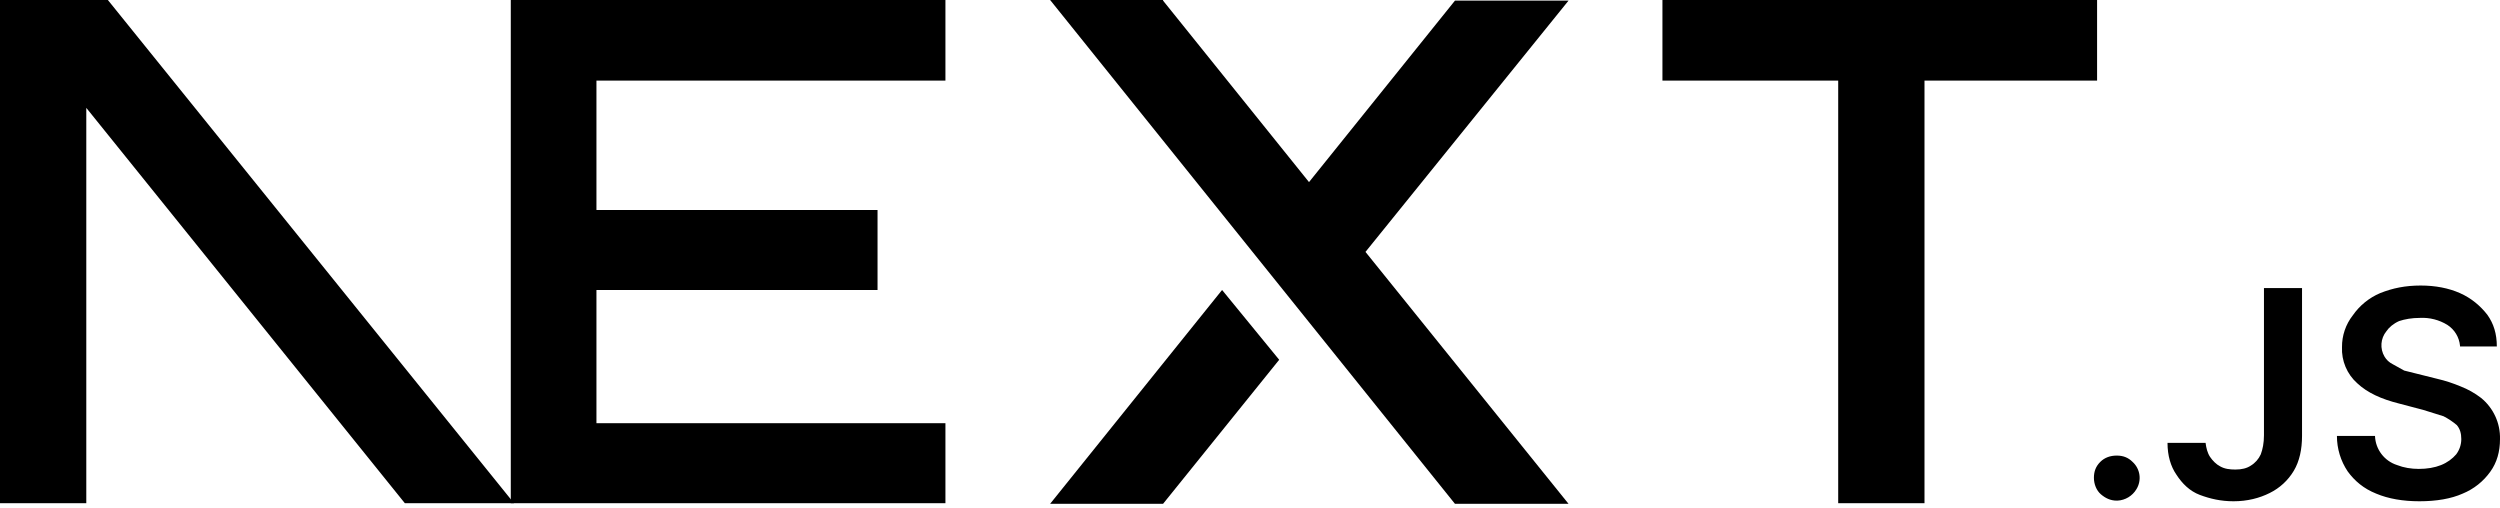
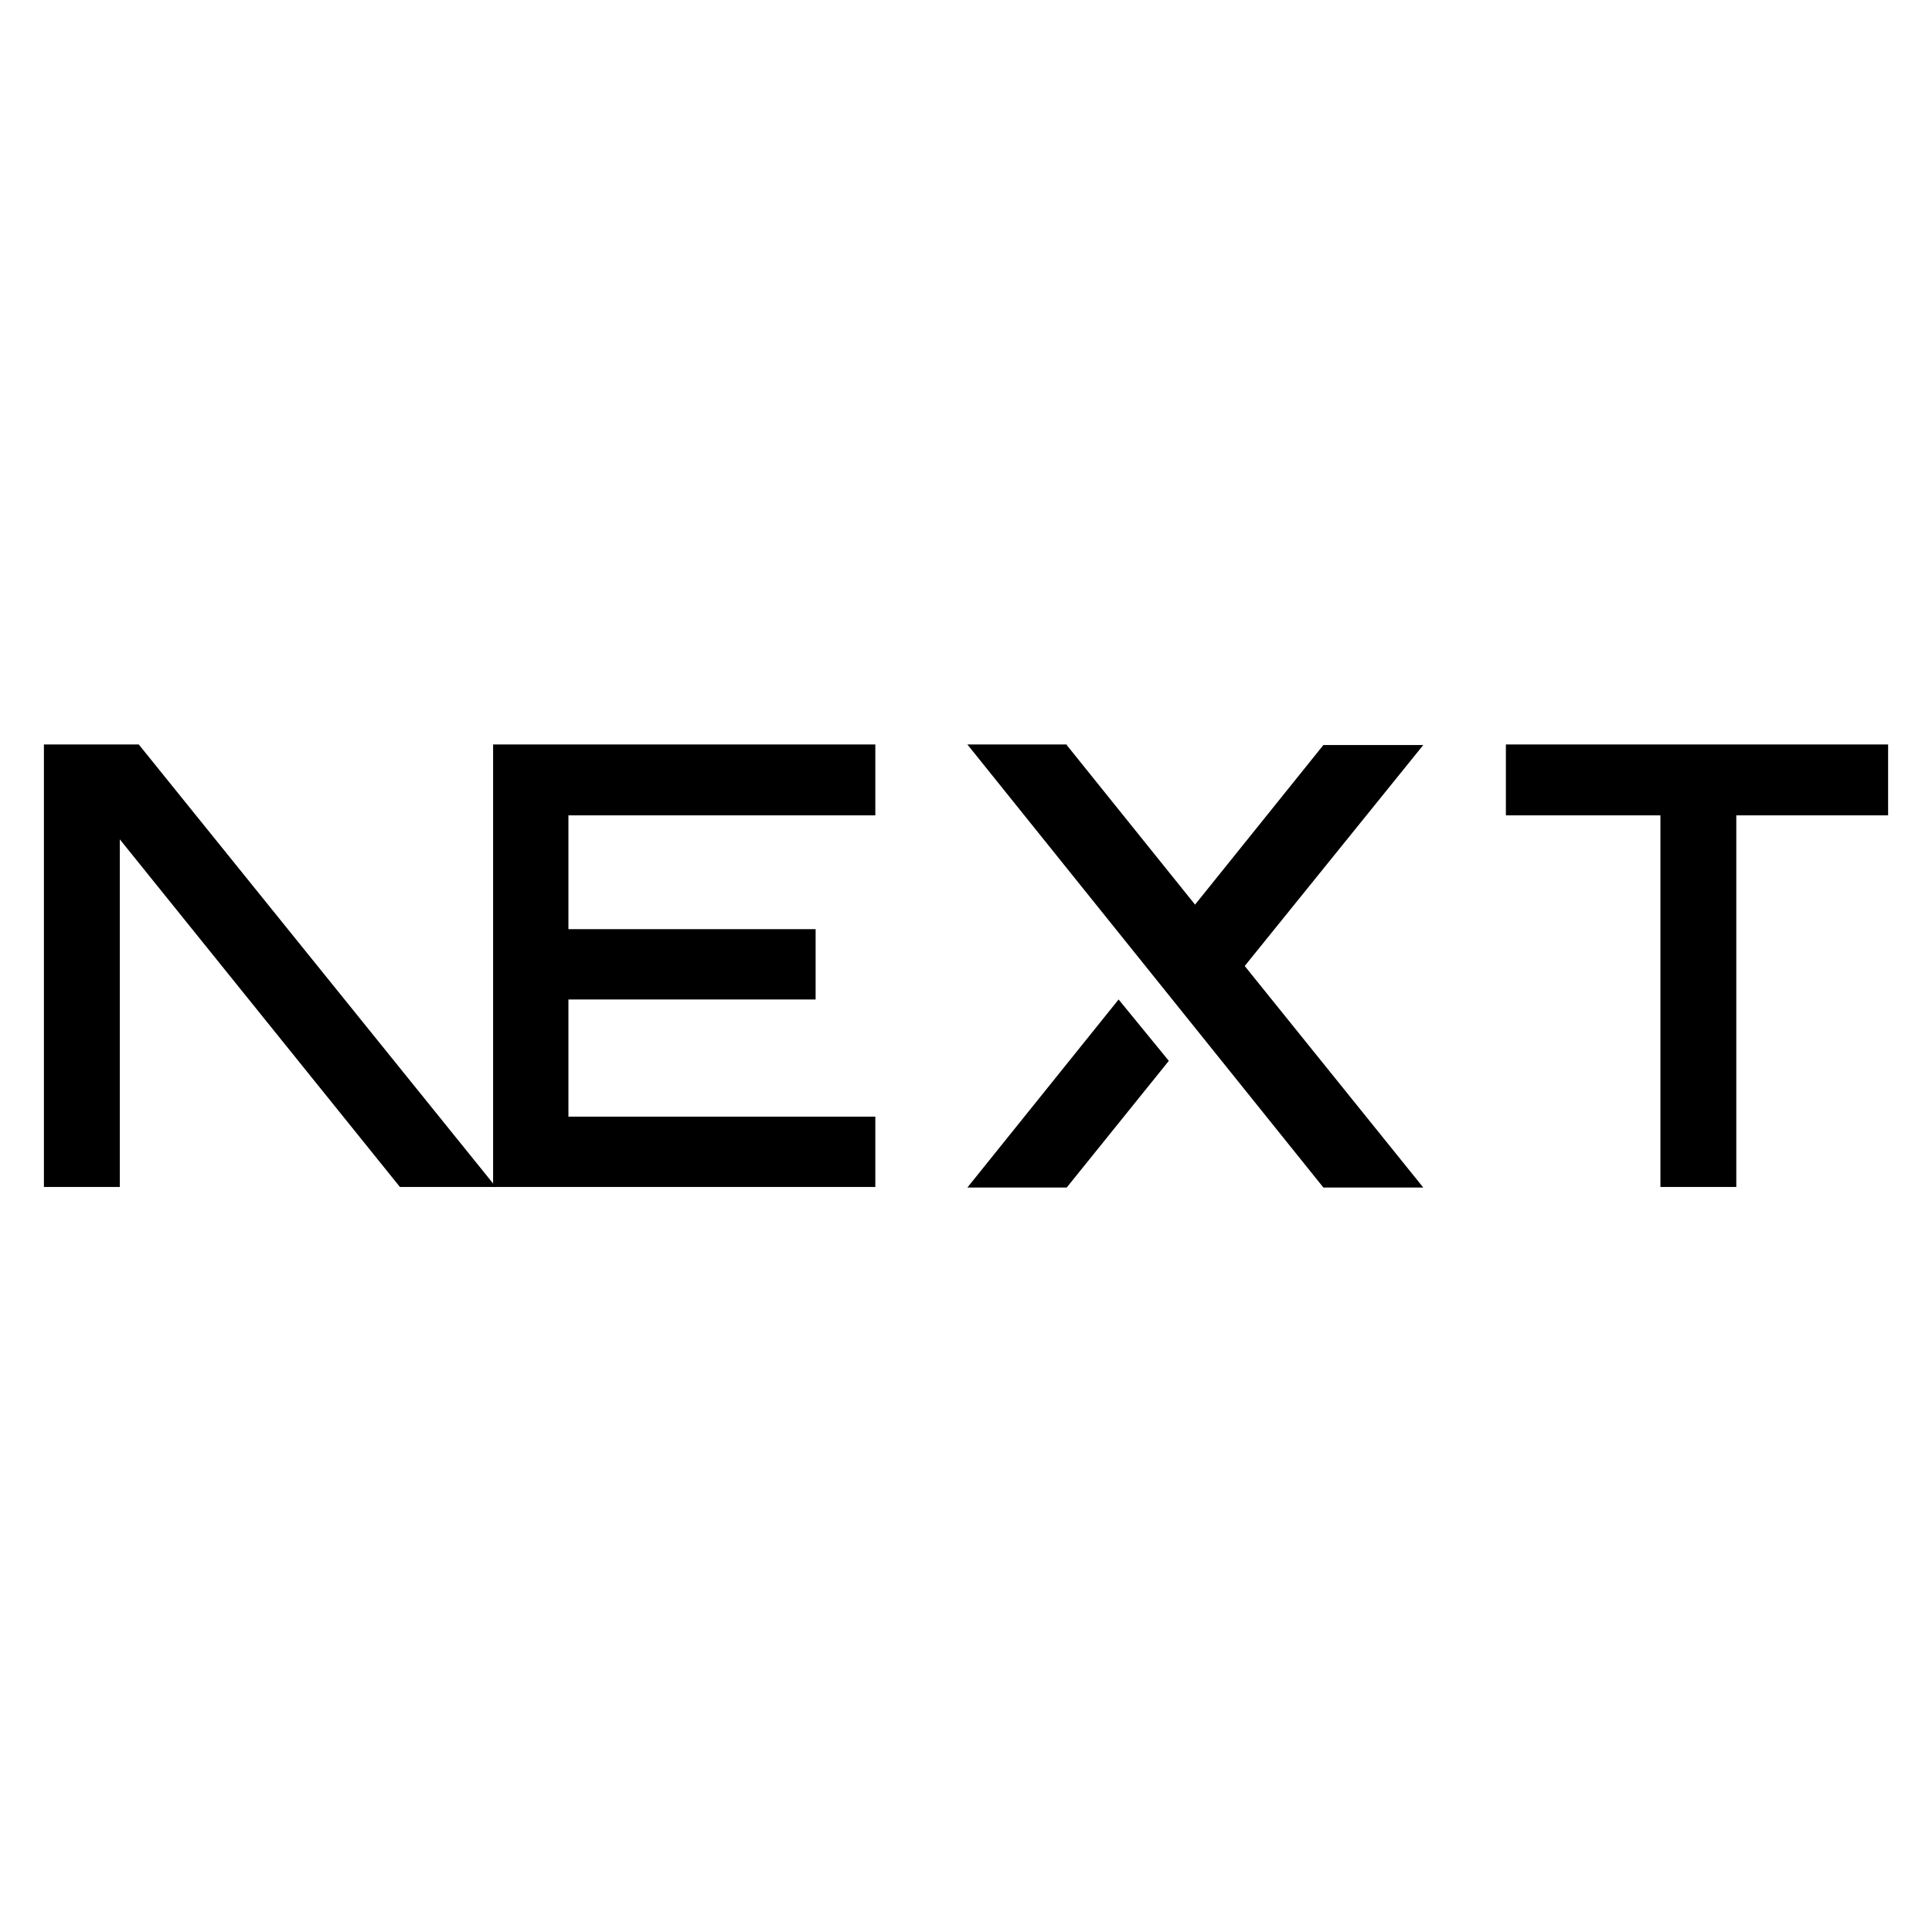
- <svg xmlns="http://www.w3.org/2000/svg" fill="none" viewBox="0 0 394 80">
-   <path fill="#000" d="M262 0h68.5v12.7h-27.2v66.6h-13.6V12.7H262V0ZM149 0v12.7H94v20.4h44.3v12.6H94v21h55v12.6H80.5V0h68.7zm34.3 0h-17.8l63.8 79.4h17.9l-32-39.7 32-39.6h-17.9l-23 28.6-23-28.6zm18.3 56.7-9-11-27.1 33.7h17.8l18.3-22.7z" />
-   <path fill="#000" d="M81 79.3 17 0H0v79.3h13.6V17l50.2 62.3H81Zm252.6-.4c-1 0-1.8-.4-2.5-1s-1.1-1.6-1.1-2.6.3-1.8 1-2.5 1.6-1 2.6-1 1.8.3 2.5 1a3.4 3.4 0 0 1 .6 4.3 3.7 3.7 0 0 1-3 1.8zm23.2-33.5h6v23.3c0 2.1-.4 4-1.3 5.5a9.1 9.1 0 0 1-3.8 3.5c-1.6.8-3.5 1.3-5.7 1.3-2 0-3.7-.4-5.3-1s-2.8-1.8-3.7-3.2c-.9-1.3-1.4-3-1.4-5h6c.1.8.3 1.6.7 2.2s1 1.2 1.6 1.5c.7.4 1.5.5 2.4.5 1 0 1.8-.2 2.4-.6a4 4 0 0 0 1.6-1.8c.3-.8.5-1.8.5-3V45.5zm30.9 9.1a4.4 4.4 0 0 0-2-3.3 7.5 7.5 0 0 0-4.3-1.1c-1.3 0-2.4.2-3.3.5-.9.4-1.6 1-2 1.6a3.5 3.5 0 0 0-.3 4c.3.5.7.9 1.3 1.2l1.8 1 2 .5 3.2.8c1.3.3 2.5.7 3.7 1.2a13 13 0 0 1 3.2 1.8 8.1 8.1 0 0 1 3 6.5c0 2-.5 3.7-1.5 5.1a10 10 0 0 1-4.4 3.5c-1.8.8-4.1 1.2-6.8 1.2-2.6 0-4.9-.4-6.8-1.2-2-.8-3.4-2-4.5-3.5a10 10 0 0 1-1.7-5.6h6a5 5 0 0 0 3.5 4.6c1 .4 2.2.6 3.4.6 1.3 0 2.5-.2 3.5-.6 1-.4 1.8-1 2.4-1.7a4 4 0 0 0 .8-2.4c0-.9-.2-1.6-.7-2.2a11 11 0 0 0-2.1-1.4l-3.2-1-3.8-1c-2.8-.7-5-1.7-6.6-3.2a7.2 7.2 0 0 1-2.4-5.7 8 8 0 0 1 1.7-5 10 10 0 0 1 4.3-3.5c2-.8 4-1.2 6.4-1.2 2.3 0 4.4.4 6.2 1.2 1.8.8 3.2 2 4.3 3.4 1 1.4 1.5 3 1.5 5h-5.8z" />
+ <svg xmlns="http://www.w3.org/2000/svg" width="256" height="256" viewBox="0 0 256 256">
+   <defs>
+     <clipPath id="clip-next">
+       <rect width="256" height="256" />
+     </clipPath>
+   </defs>
+   <g id="next" clip-path="url(#clip-next)">
+     <rect width="256" height="256" fill="rgba(255,255,255,0)" />
+     <g id="next-2" data-name="next" transform="translate(5.819 98.647)">
+       <path id="Path_20" data-name="Path 20" d="M214.7,0h50.647V9.39H245.231V58.632H235.176V9.39H214.7ZM131.147,0V9.39H90.481V24.473h32.754v9.316H90.481V49.316h40.665v9.316H80.5V0h50.647Zm25.36,0H143.346l47.172,58.706h13.235l-23.66-29.353L203.753.074H190.518L173.513,21.22,156.507.074Zm13.53,41.922-6.654-8.133L143.346,58.706h13.161Z" transform="translate(-20.981)" />
+       <path id="Path_21" data-name="Path 21" d="M59.889,58.632,12.569,0H0V58.632H10.055V12.569L47.172,58.632Z" />
+     </g>
+   </g>
</svg>
